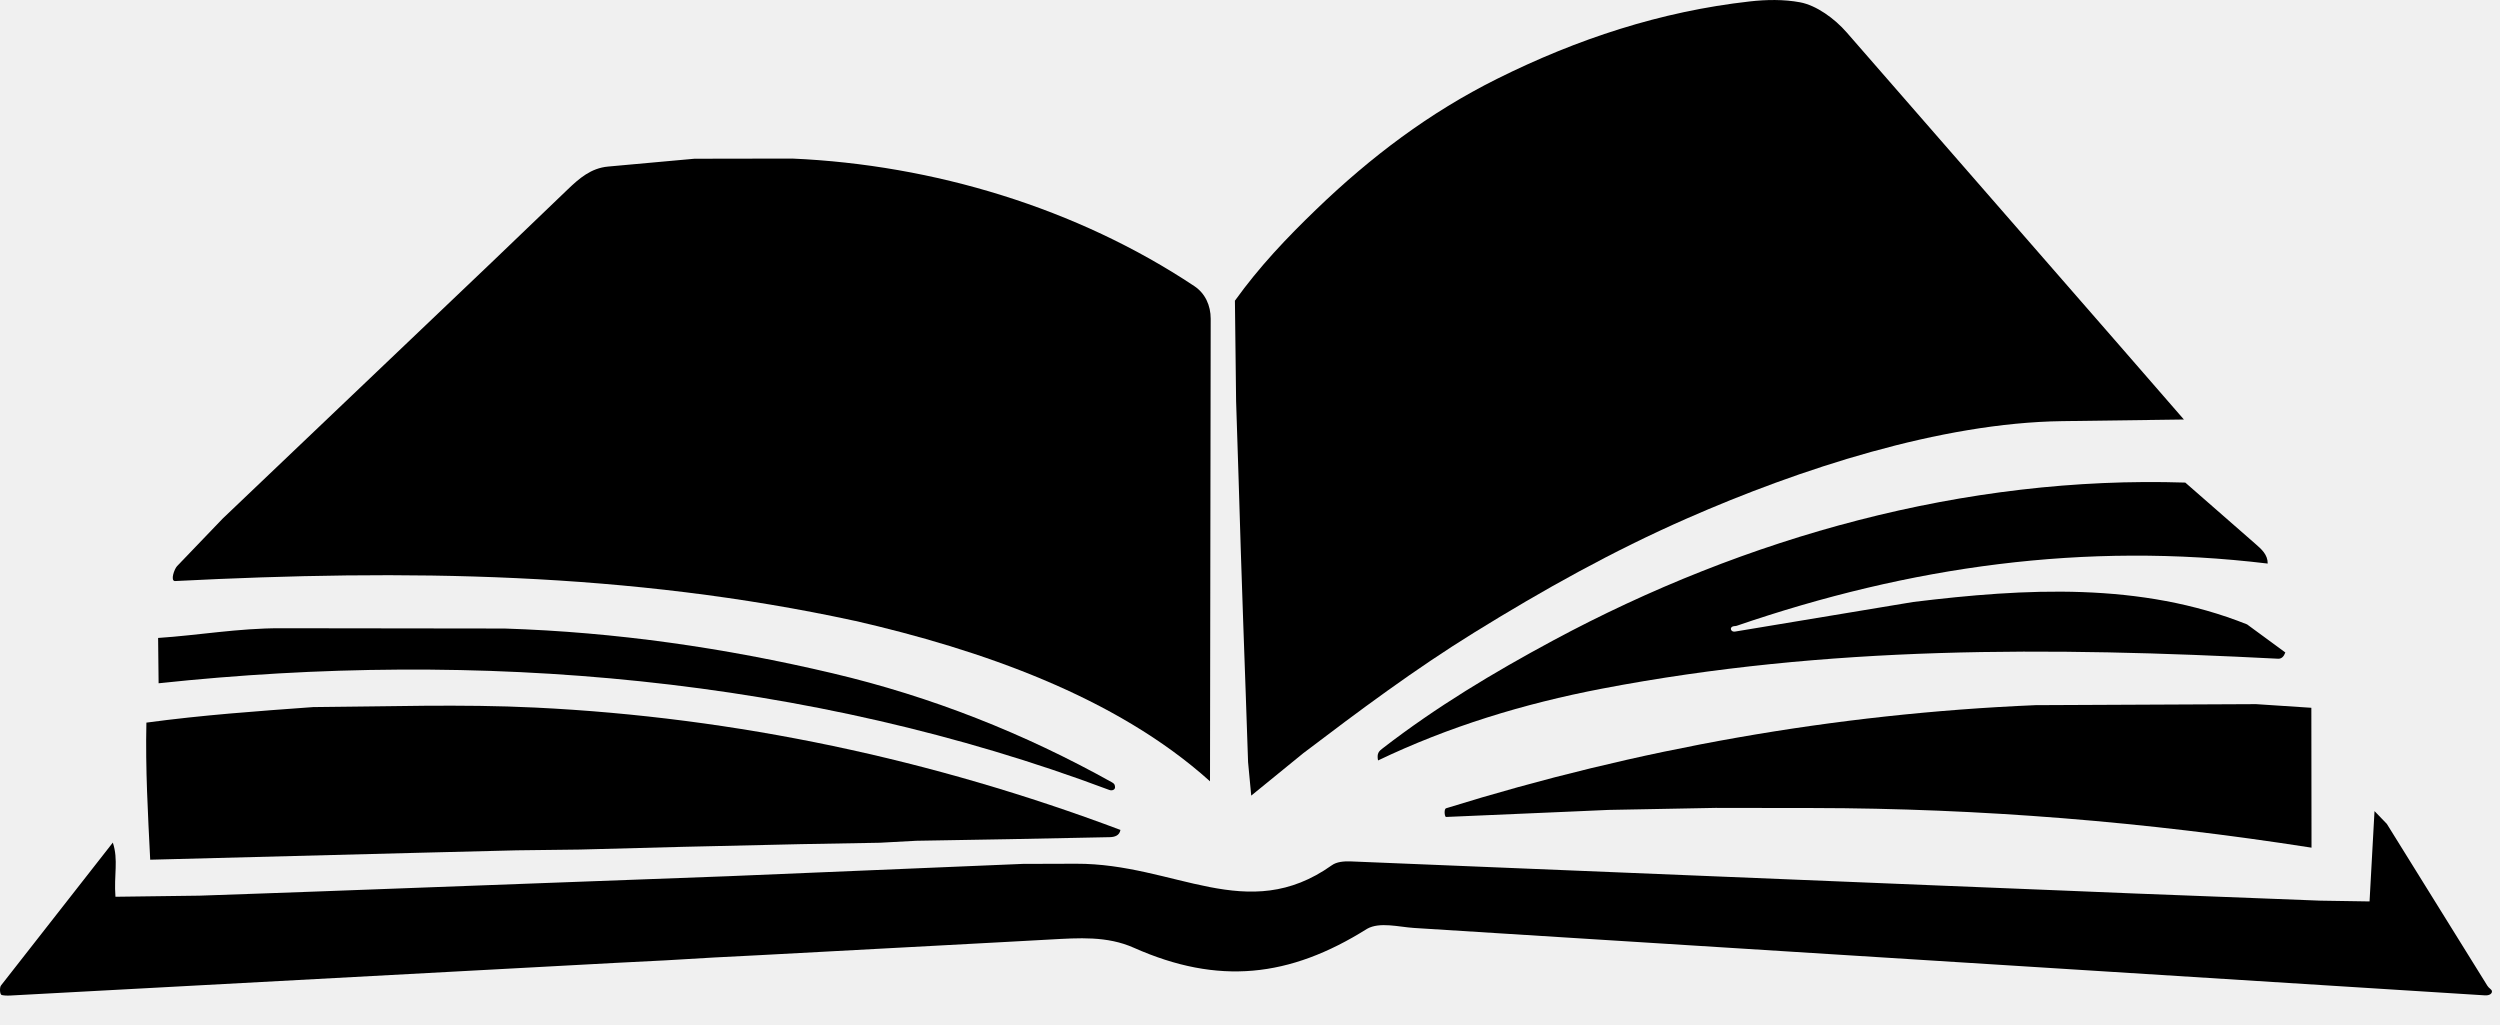
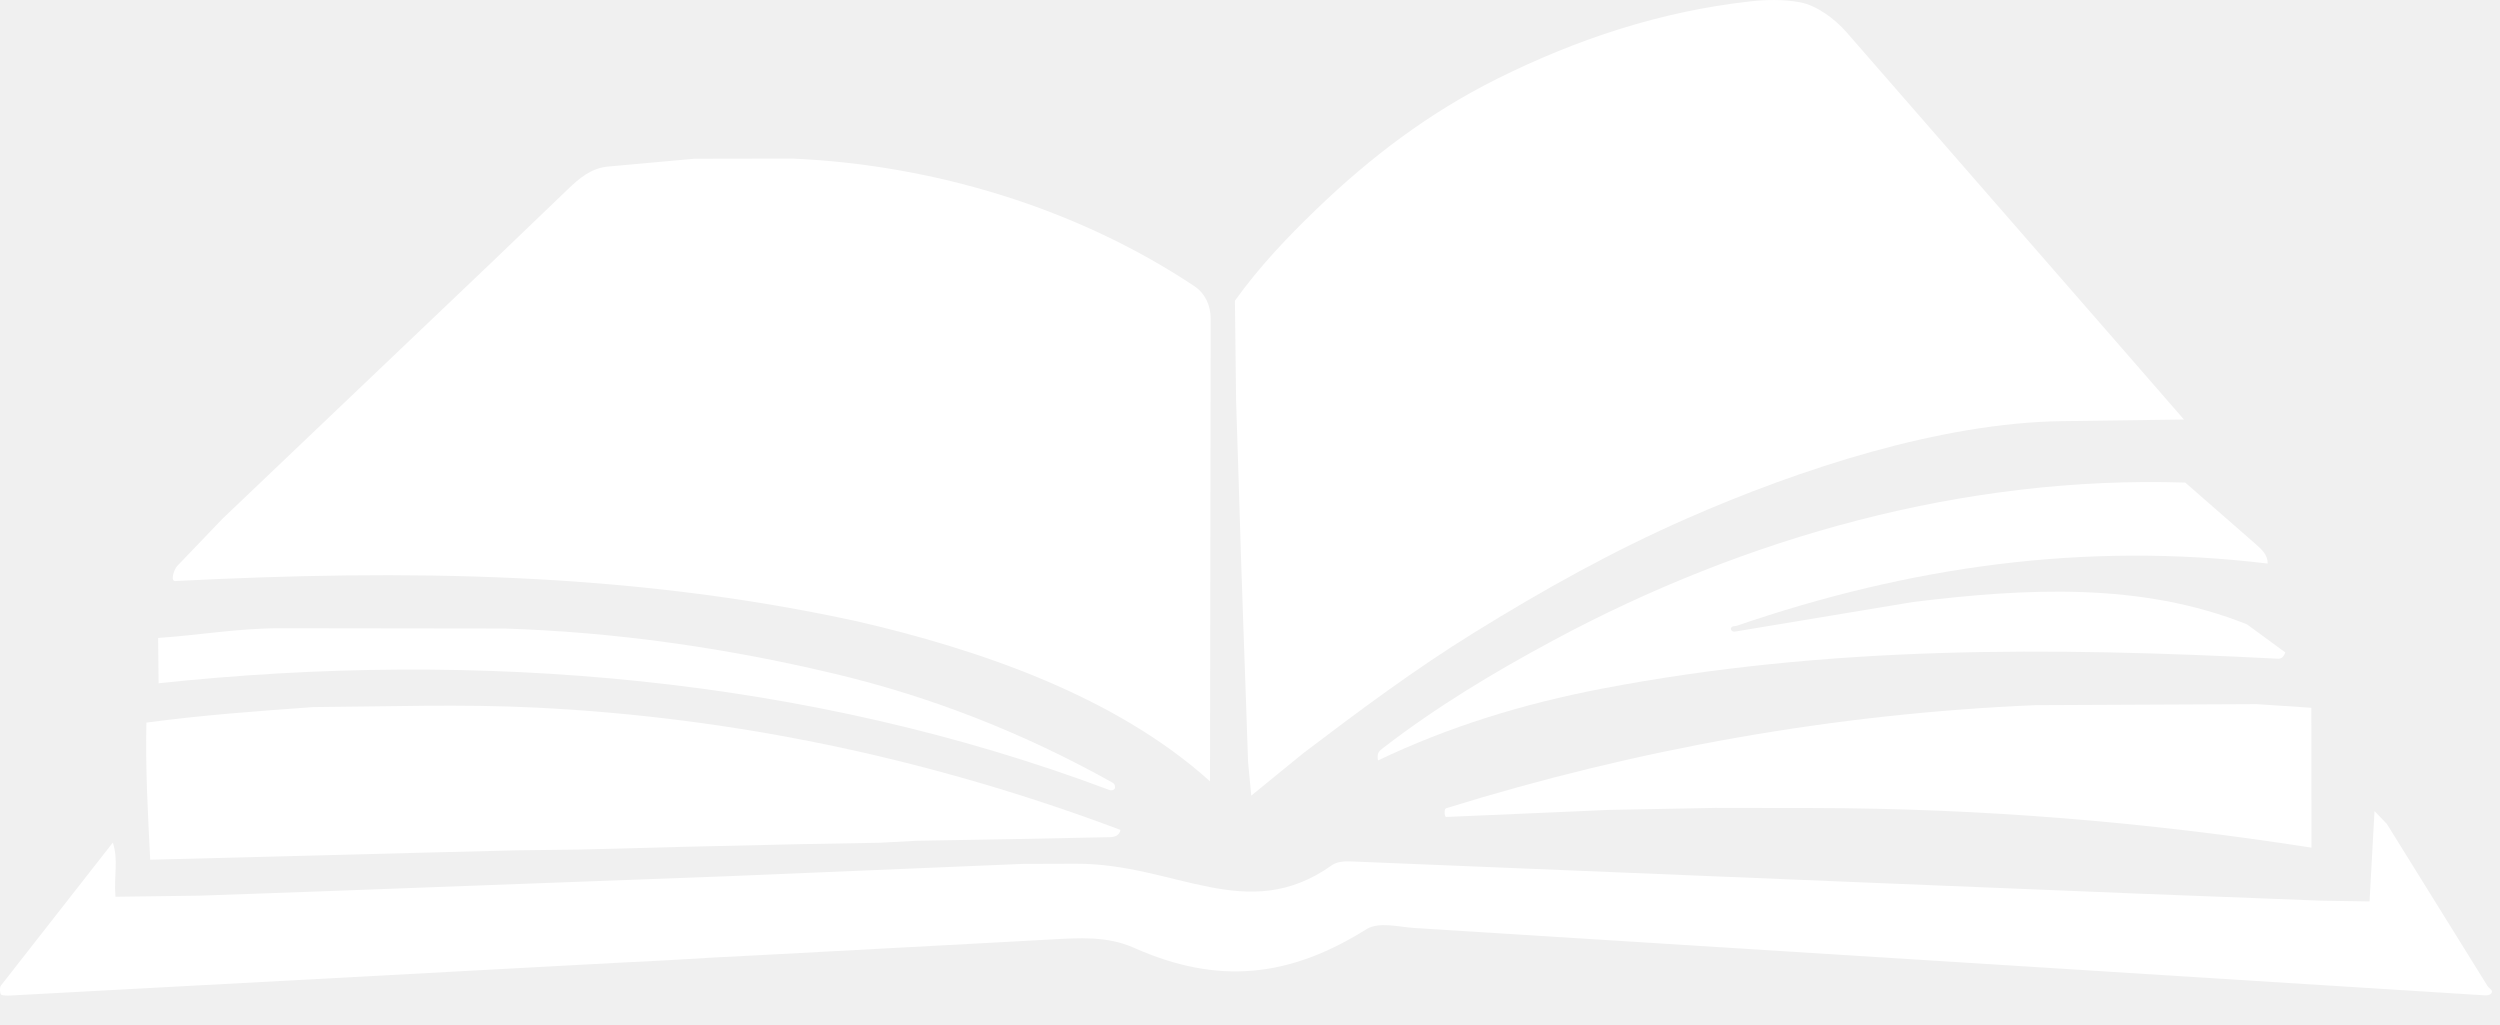
<svg xmlns="http://www.w3.org/2000/svg" width="61" height="25" viewBox="0 0 61 25" fill="none">
-   <path d="M2.818 21.881L4.87 21.854L6.417 21.8L7.859 21.748L17.777 21.379L24.958 21.079L26.254 21.075C28.675 21.067 30.426 22.585 32.499 21.111C32.612 21.03 32.783 21.012 32.953 21.018L47.312 21.607L48.92 21.672L50.355 21.73L52.103 21.802L53.642 21.861L55.072 21.916L56.616 21.976L57.817 21.995L57.938 19.791L58.239 20.103L60.693 24.054C60.729 24.113 60.798 24.142 60.803 24.183C60.811 24.244 60.743 24.293 60.636 24.287L48.519 23.524L34.501 22.642C34.128 22.618 33.664 22.488 33.355 22.664C31.461 23.854 29.722 24.04 27.665 23.125C27.011 22.834 26.322 22.886 25.624 22.924L24.494 22.986L18.553 23.305L17.419 23.363L16.232 23.433L15.028 23.494L0.25 24.291C0.165 24.296 0.08 24.289 0.041 24.278C-0.007 24.264 -0.013 24.093 0.024 24.046L2.753 20.559C2.893 20.985 2.776 21.35 2.817 21.88L2.818 21.881Z" fill="black" />
-   <path d="M19.545 20.597L16.652 20.663L14.153 20.729L12.607 20.748L10.162 20.809L3.665 20.977C3.609 19.853 3.547 18.765 3.572 17.632C4.943 17.447 6.265 17.353 7.641 17.253C9.465 17.241 11.235 17.175 13.068 17.265C17.966 17.504 22.762 18.529 27.339 20.25C27.316 20.387 27.2 20.425 27.074 20.427L24.621 20.476L22.357 20.515L21.465 20.563L19.547 20.597H19.545Z" fill="black" />
-   <path d="M54.827 15.234L55.762 15.92C55.727 16.018 55.671 16.076 55.588 16.073C50.018 15.786 44.594 15.749 39.089 16.803C37.169 17.171 35.341 17.733 33.624 18.555C33.59 18.375 33.647 18.328 33.745 18.253C35.052 17.244 36.433 16.416 37.892 15.63C42.592 13.101 47.956 11.602 53.321 11.775L55.029 13.268C55.18 13.4 55.334 13.532 55.332 13.751C50.863 13.213 46.595 13.822 42.373 15.27C42.33 15.284 42.286 15.265 42.244 15.311C42.217 15.341 42.242 15.426 42.338 15.41L46.684 14.688C49.418 14.354 52.231 14.197 54.828 15.235L54.827 15.234Z" fill="black" />
-   <path d="M41.897 19.712L39.245 19.762L38.409 19.799L35.279 19.934C35.242 19.906 35.234 19.736 35.284 19.722C39.96 18.27 44.765 17.413 49.664 17.206L55.049 17.181L56.397 17.27L56.401 20.683C52.365 20.052 48.326 19.722 44.24 19.716L41.895 19.713L41.897 19.712Z" fill="black" />
-   <path d="M27.062 19.273C19.704 16.51 11.668 15.839 3.87 16.672L3.858 15.566C4.848 15.5 5.814 15.328 6.839 15.329L12.311 15.336C15.026 15.423 17.678 15.806 20.315 16.428C22.729 16.998 24.991 17.894 27.138 19.092C27.205 19.129 27.201 19.166 27.206 19.196C27.218 19.262 27.144 19.304 27.064 19.274L27.062 19.273Z" fill="black" />
-   <path d="M30.53 19.414L30.453 18.596L30.396 16.927L30.335 15.205L30.277 13.481L30.222 11.689L30.161 9.791L30.132 7.337C30.729 6.506 31.389 5.811 32.12 5.106C33.444 3.83 34.875 2.748 36.528 1.924C38.481 0.951 40.52 0.279 42.694 0.035C43.098 -0.011 43.522 -0.018 43.921 0.056C44.32 0.13 44.765 0.453 45.06 0.792L51.742 8.459L53.287 10.236L50.312 10.276C47.35 10.316 43.898 11.448 41.162 12.65C39.349 13.446 37.666 14.386 35.98 15.428C34.513 16.335 33.168 17.34 31.8 18.378L30.53 19.413V19.414Z" fill="black" />
-   <path d="M20.865 15.15C15.339 13.95 9.887 13.892 4.266 14.178C4.153 14.167 4.254 13.884 4.321 13.813L5.434 12.653L11.998 6.4L13.853 4.621C14.134 4.352 14.42 4.102 14.838 4.064L16.945 3.873L19.331 3.869C22.773 4.019 26.28 5.077 29.141 6.981C29.407 7.158 29.541 7.454 29.541 7.778L29.524 19.064C27.215 16.985 23.902 15.848 20.865 15.149V15.15Z" fill="black" />
+   <path d="M2.818 21.881L4.87 21.854L6.417 21.8L7.859 21.748L17.777 21.379L24.958 21.079L26.254 21.075C28.675 21.067 30.426 22.585 32.499 21.111C32.612 21.03 32.783 21.012 32.953 21.018L47.312 21.607L48.92 21.672L50.355 21.73L52.103 21.802L53.642 21.861L55.072 21.916L56.616 21.976L57.817 21.995L57.938 19.791L58.239 20.103L60.693 24.054C60.729 24.113 60.798 24.142 60.803 24.183C60.811 24.244 60.743 24.293 60.636 24.287L48.519 23.524L34.501 22.642C34.128 22.618 33.664 22.488 33.355 22.664C31.461 23.854 29.722 24.04 27.665 23.125C27.011 22.834 26.322 22.886 25.624 22.924L24.494 22.986L18.553 23.305L17.419 23.363L16.232 23.433L15.028 23.494L0.25 24.291C0.165 24.296 0.08 24.289 0.041 24.278C-0.007 24.264 -0.013 24.093 0.024 24.046L2.753 20.559C2.893 20.985 2.776 21.35 2.817 21.88L2.818 21.881Z" fill="white" />
+   <path d="M19.545 20.597L16.652 20.663L14.153 20.729L12.607 20.748L10.162 20.809L3.665 20.977C3.609 19.853 3.547 18.765 3.572 17.632C4.943 17.447 6.265 17.353 7.641 17.253C9.465 17.241 11.235 17.175 13.068 17.265C17.966 17.504 22.762 18.529 27.339 20.25C27.316 20.387 27.2 20.425 27.074 20.427L24.621 20.476L22.357 20.515L21.465 20.563L19.547 20.597H19.545Z" fill="white" />
+   <path d="M54.827 15.234L55.762 15.92C55.727 16.018 55.671 16.076 55.588 16.073C50.018 15.786 44.594 15.749 39.089 16.803C37.169 17.171 35.341 17.733 33.624 18.555C33.59 18.375 33.647 18.328 33.745 18.253C35.052 17.244 36.433 16.416 37.892 15.63C42.592 13.101 47.956 11.602 53.321 11.775L55.029 13.268C55.18 13.4 55.334 13.532 55.332 13.751C50.863 13.213 46.595 13.822 42.373 15.27C42.33 15.284 42.286 15.265 42.244 15.311C42.217 15.341 42.242 15.426 42.338 15.41L46.684 14.688C49.418 14.354 52.231 14.197 54.828 15.235L54.827 15.234Z" fill="white" />
+   <path d="M41.896 19.712L39.245 19.762L38.409 19.799L35.279 19.934C35.242 19.906 35.234 19.736 35.284 19.722C39.96 18.27 44.765 17.413 49.664 17.206L55.049 17.181L56.397 17.27L56.4 20.683C52.365 20.052 48.326 19.722 44.24 19.716L41.895 19.713L41.896 19.712Z" fill="white" />
+   <path d="M27.062 19.273C19.704 16.51 11.668 15.839 3.87 16.672L3.858 15.566C4.848 15.5 5.814 15.328 6.839 15.329L12.311 15.336C15.026 15.423 17.678 15.806 20.315 16.428C22.729 16.998 24.991 17.894 27.138 19.092C27.205 19.129 27.201 19.166 27.206 19.196C27.218 19.262 27.144 19.304 27.064 19.274L27.062 19.273Z" fill="white" />
+   <path d="M30.531 19.414L30.453 18.596L30.396 16.927L30.335 15.205L30.277 13.481L30.222 11.689L30.161 9.791L30.132 7.337C30.73 6.506 31.389 5.811 32.12 5.106C33.444 3.83 34.875 2.748 36.528 1.924C38.481 0.951 40.52 0.279 42.694 0.035C43.098 -0.011 43.522 -0.018 43.921 0.056C44.32 0.13 44.765 0.453 45.06 0.792L51.742 8.459L53.288 10.236L50.313 10.276C47.35 10.316 43.898 11.448 41.162 12.65C39.349 13.446 37.666 14.386 35.981 15.428C34.513 16.335 33.169 17.34 31.8 18.378L30.531 19.413V19.414Z" fill="white" />
+   <path d="M20.865 15.15C15.339 13.95 9.887 13.892 4.266 14.178C4.153 14.167 4.254 13.884 4.321 13.813L5.433 12.653L11.998 6.4L13.852 4.621C14.133 4.352 14.42 4.102 14.838 4.064L16.944 3.873L19.331 3.869C22.773 4.019 26.28 5.077 29.14 6.981C29.407 7.158 29.541 7.454 29.541 7.778L29.524 19.064C27.215 16.985 23.902 15.848 20.865 15.149V15.15Z" fill="white" />
</svg>
